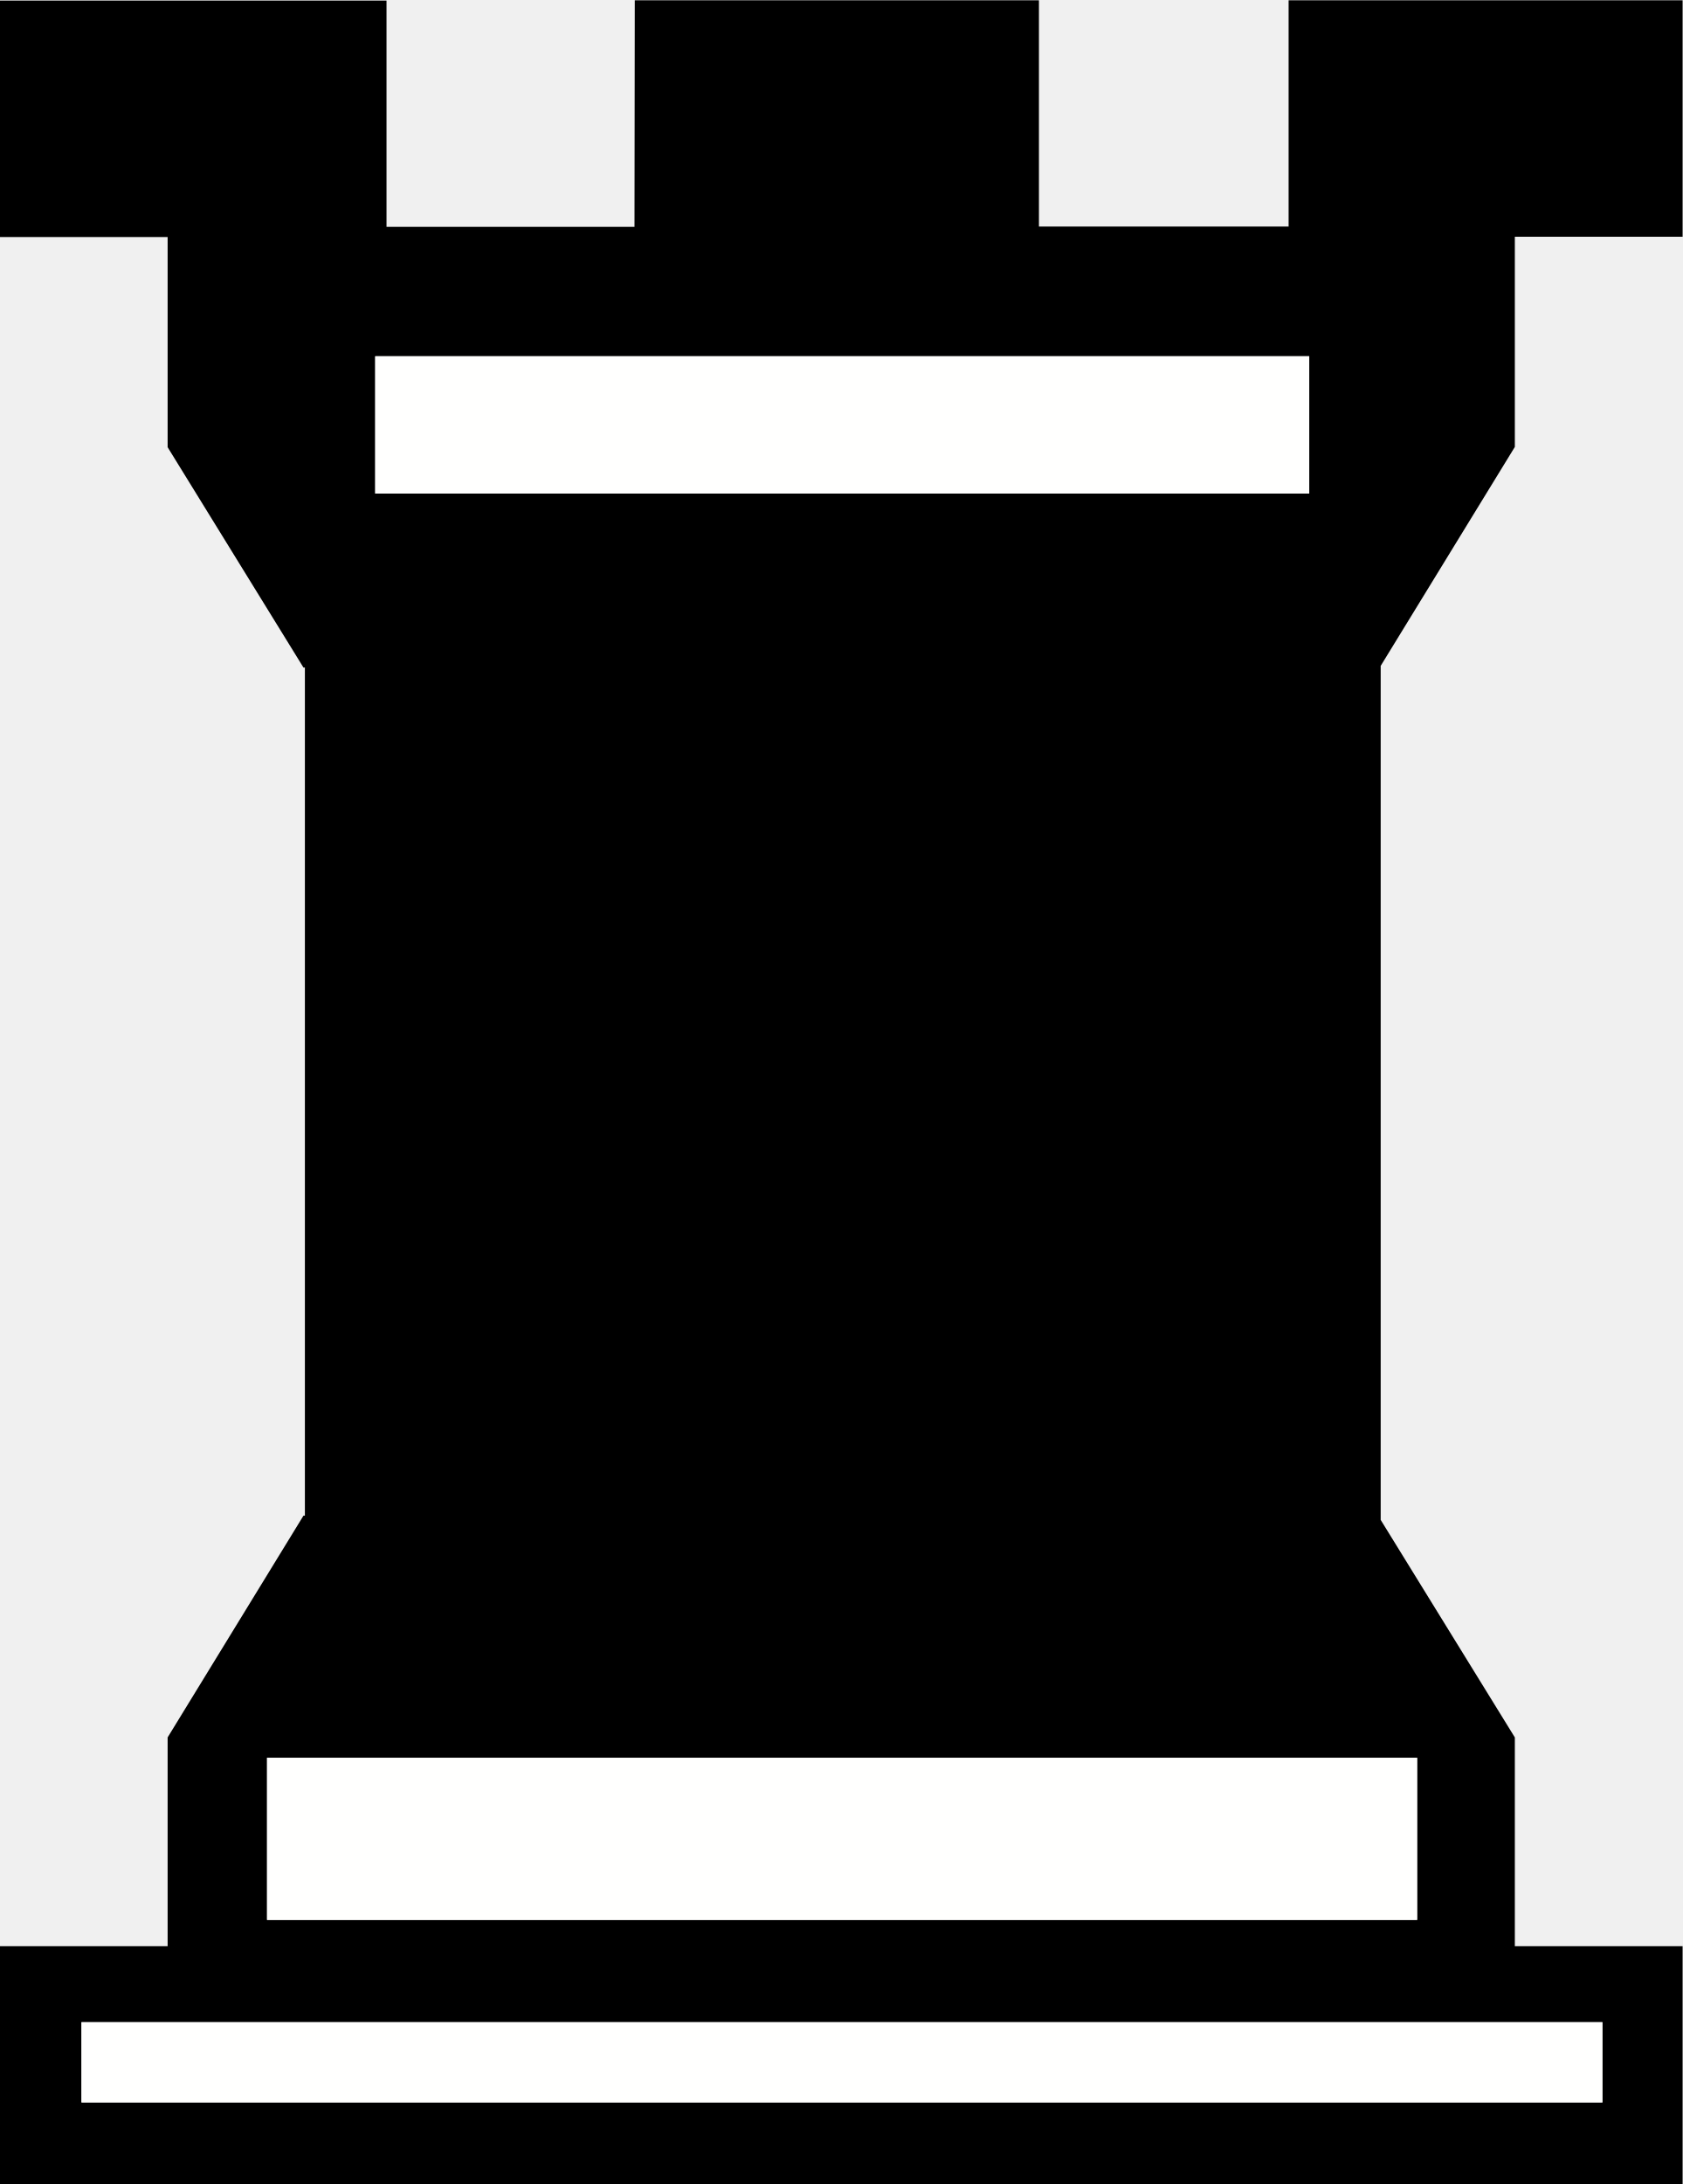
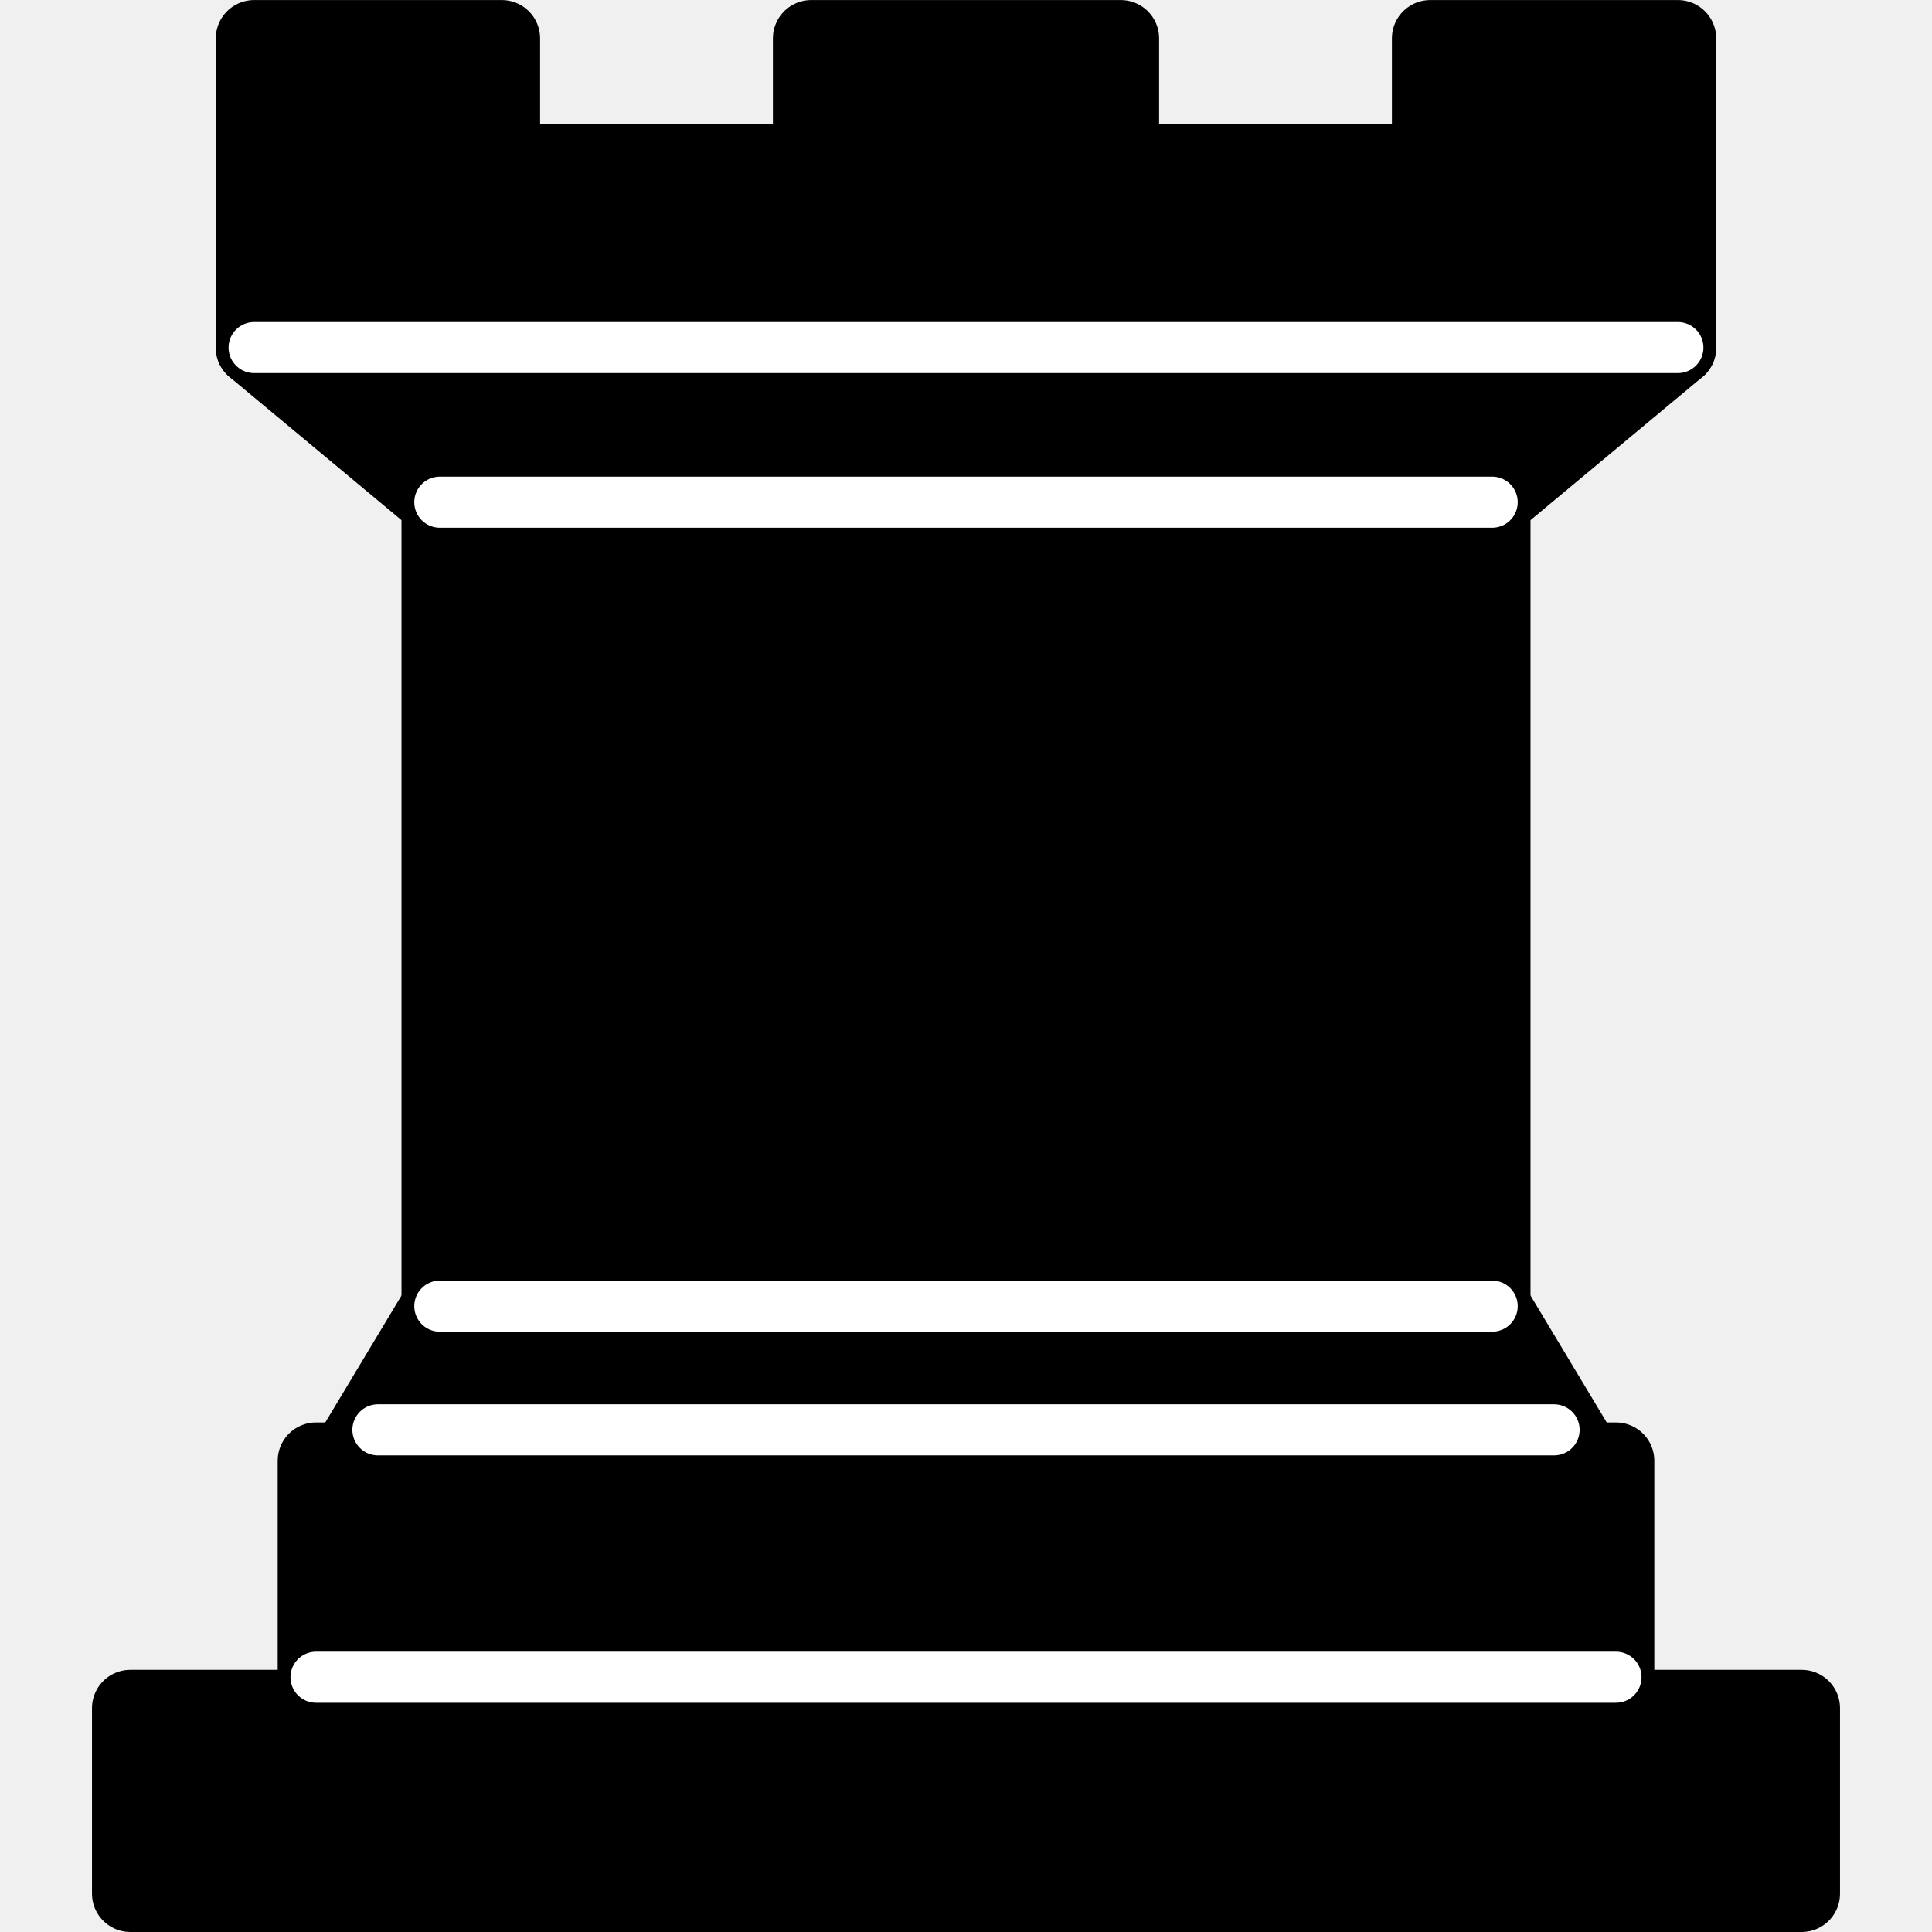
- <svg xmlns="http://www.w3.org/2000/svg" width="7.707mm" height="10mm" viewBox="0 0 7.707 10" version="1.1" id="svg7527">
+ <svg xmlns="http://www.w3.org/2000/svg" width="10mm" height="10mm" viewBox="0 0 10 10" version="1.1" id="svg7527">
  <defs id="defs7521" />
-   <g id="layer1" transform="translate(-44.0955,-169.0818)">
-     <g aria-label="♜" style="font-style:normal;font-weight:normal;font-size:10.583px;line-height:125%;font-family:sans-serif;letter-spacing:0px;word-spacing:0px;fill:#000000;fill-opacity:1;stroke:none;stroke-width:0.205px;stroke-linecap:butt;stroke-linejoin:miter;stroke-opacity:1" id="text8074" transform="matrix(1.293529,0,0,1.293529,-12.9433,-52.56567)">
-       <path d="m 48.731,173.098 v -0.486 h -3.307 v 0.486 z m 0.382,5.049 v -0.574 h -4.072 v 0.574 z m -2.77,-6.795 h 1.431 v 0.801 h 0.884 v -0.801 h 1.395 v 0.837 h -0.594 v 0.744 l -0.475,0.775 v 3.023 l 0.475,0.77 v 0.739 h 0.594 v 0.842 h -5.958 v -0.842 h 0.594 v -0.739 l 0.481,-0.785 h 0.005 v -3.002 h -0.005 l -0.481,-0.78 v -0.744 h -0.594 v -0.837 h 1.369 v 0.801 h 0.878 z m 3.426,7.441 v -0.284 h -5.385 v 0.284 z" style="stroke-width:0.205px" id="path8076" />
-     </g>
-     <g aria-label="♜" style="font-style:normal;font-weight:normal;font-size:10.583px;line-height:125%;font-family:sans-serif;letter-spacing:0px;word-spacing:0px;fill:#000000;fill-opacity:1;stroke:none;stroke-width:0.205px;stroke-linecap:butt;stroke-linejoin:miter;stroke-opacity:1" id="text8074-0" transform="matrix(1.293529,0,0,1.293529,-12.9433,-52.56567)">
-       <path d="m 48.731,173.098 v -0.486 h -3.307 v 0.486 z m 0.382,5.049 v -0.574 h -4.072 v 0.574 z m 0.656,0.646 v -0.284 h -5.385 v 0.284 z" style="fill:#fffffe;fill-opacity:1;stroke-width:0.205px" id="path8076-9" />
+   <g id="layer1" transform="translate(-28.86114,-171.0863)">
+     <g id="g1638" transform="matrix(0.3203973,0,0,0.3201037,26.6522,168.4039)" style="opacity:1;fill-opacity:1;fill-rule:evenodd;stroke:#000000;stroke-width:1.239;stroke-linecap:round;stroke-linejoin:round;stroke-miterlimit:4;stroke-dasharray:none;stroke-opacity:1">
+       <path id="path1616" style="stroke-width:1.239;stroke-linecap:butt" d="M 9,39 H 36 V 36 H 9 Z" />
+       <path id="path1618" style="stroke-width:1.239;stroke-linecap:butt" d="M 12.5,32 14,29.5 h 17 l 1.5,2.5 z" />
+       <path id="path1620" style="stroke-width:1.239;stroke-linecap:butt" d="m 12,36 v -4 h 21 v 4 z" />
+       <path id="path1622" style="stroke-width:1.239;stroke-linecap:butt;stroke-linejoin:miter" d="m 14,29.5 v -13 h 17 v 13 z" />
+       <path id="path1624" style="stroke-width:1.239;stroke-linecap:butt" d="M 14,16.5 11,14 h 23 l -3,2.5 z" />
+       <path id="path1626" style="stroke-width:1.239;stroke-linecap:butt" d="M 11,14 V 9 h 4 v 2 h 5 V 9 h 5 v 2 h 5 V 9 h 4 v 5 z" />
+       <path id="path1628" style="fill:none;stroke:#ffffff;stroke-width:0.826;stroke-linejoin:miter" d="m 12,35.5 h 21 v 0" />
+       <path id="path1630" style="fill:none;stroke:#ffffff;stroke-width:0.826;stroke-linejoin:miter" d="M 13,31.5 H 32" />
+       <path id="path1632" style="fill:none;stroke:#ffffff;stroke-width:0.826;stroke-linejoin:miter" d="M 14,29.5 H 31" />
+       <path id="path1634" style="fill:none;stroke:#ffffff;stroke-width:0.826;stroke-linejoin:miter" d="M 14,16.5 H 31" />
+       <path id="path1636" style="fill:none;stroke:#ffffff;stroke-width:0.826;stroke-linejoin:miter" d="M 11,14 H 34" />
    </g>
  </g>
</svg>
